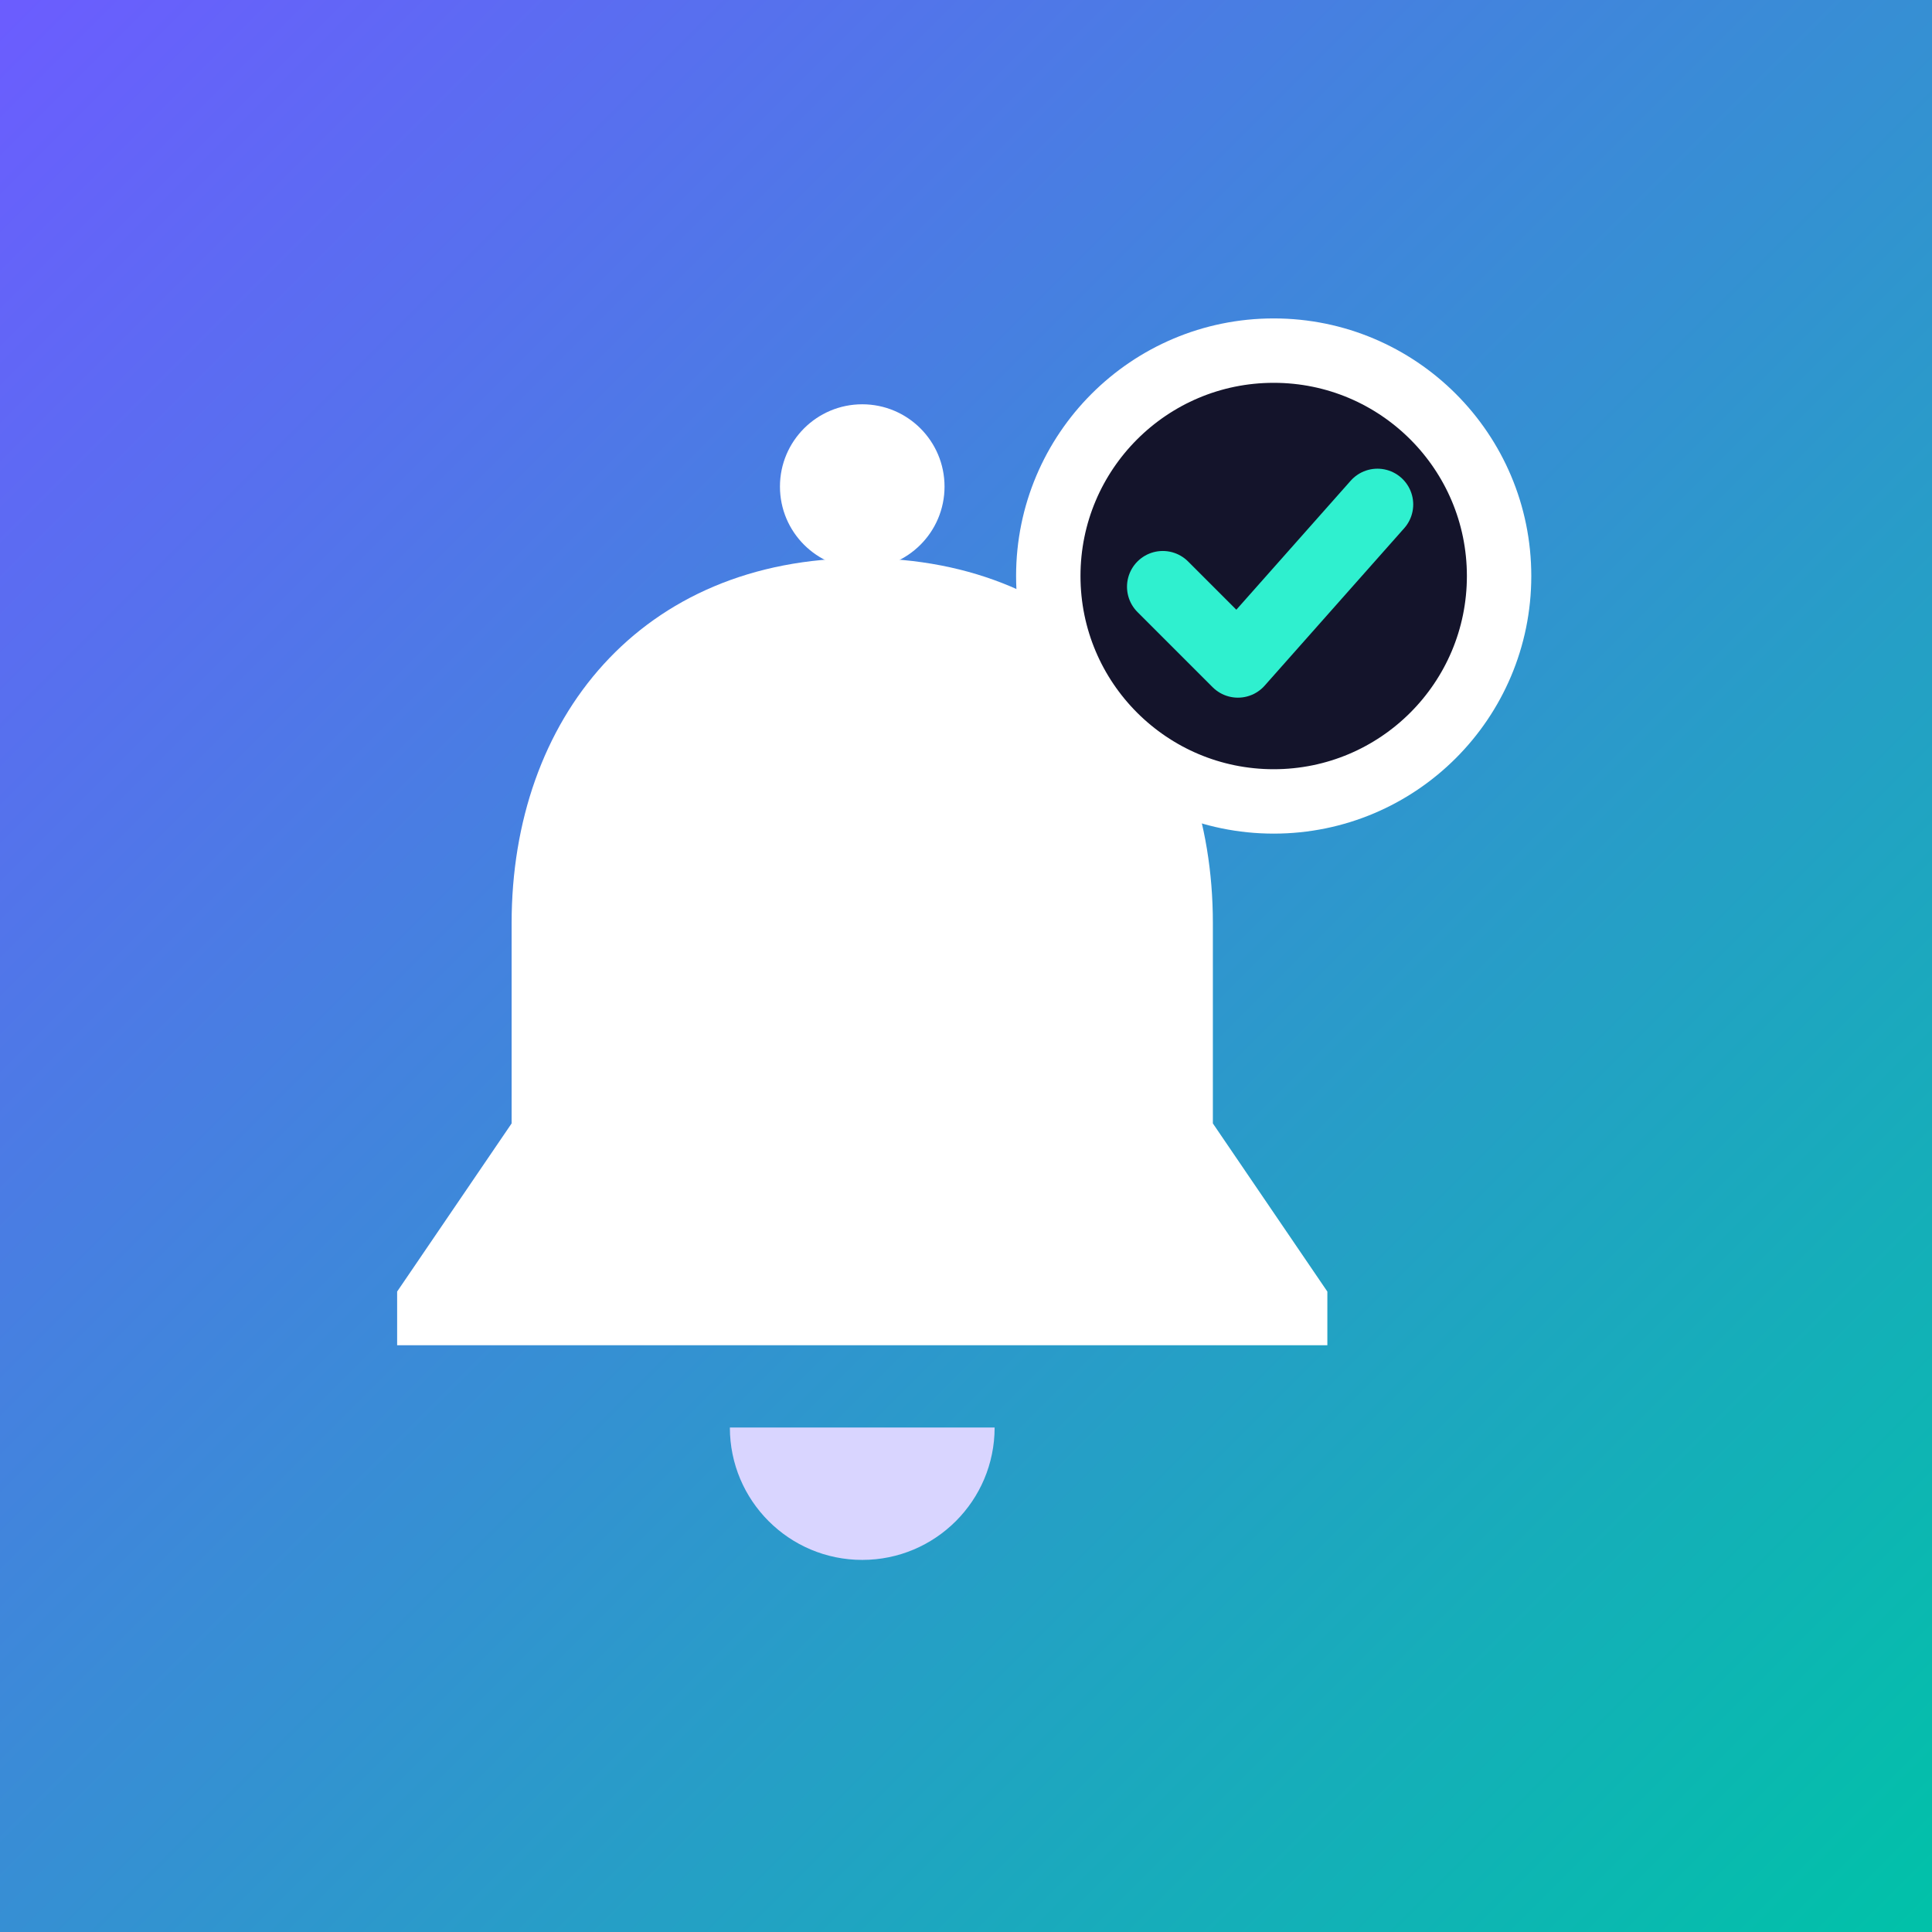
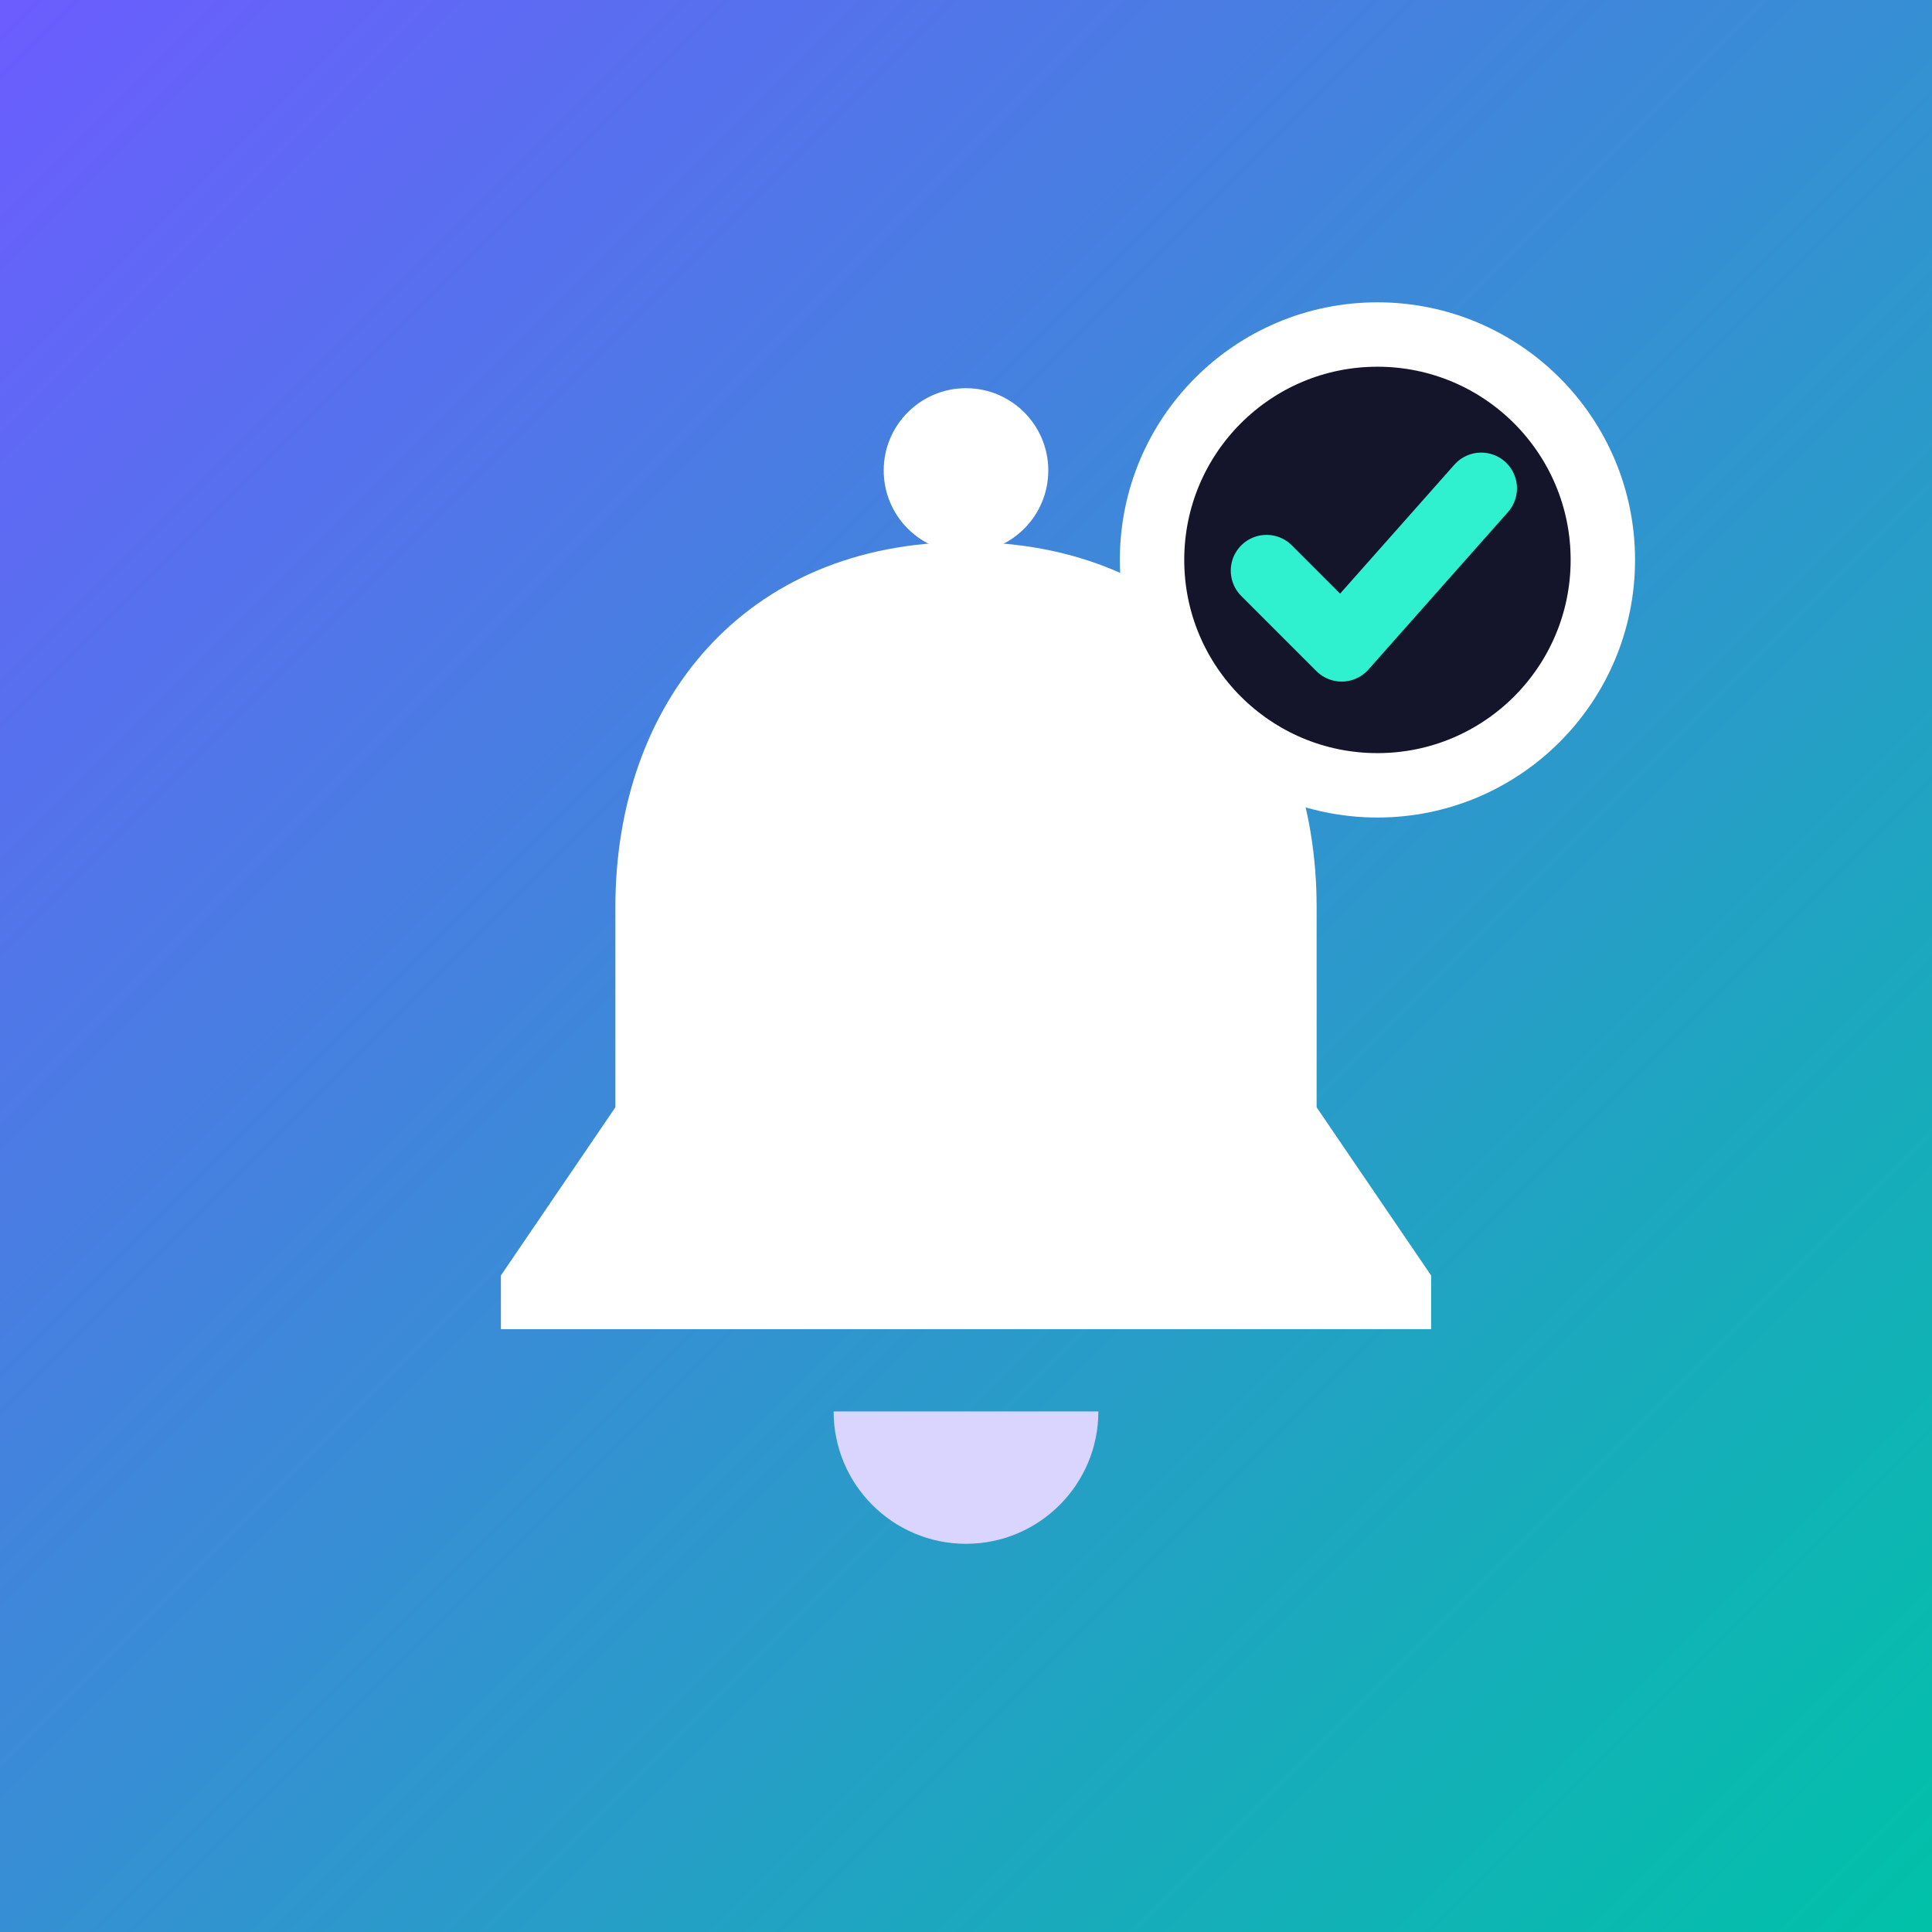
<svg xmlns="http://www.w3.org/2000/svg" viewBox="0 0 1080 1080">
  <defs>
    <linearGradient id="g" x1="0" y1="0" x2="1" y2="1">
      <stop offset="0" stop-color="#6c5cff" />
      <stop offset="1" stop-color="#00c2a8" />
    </linearGradient>
  </defs>
  <rect width="1080" height="1080" fill="url(#g)" />
-   <g transform="translate(2 62) scale(20)">
+   <g transform="translate(60 53) scale(20)">
    <circle cx="24" cy="10.5" r="2.3" fill="#fff" />
    <path d="M24 12.5c-6.2 0-9.8 4.5-9.8 10.2v5.6l-3.2 4.7v1.5h26v-1.5l-3.2-4.7v-5.6c0-5.7-3.6-10.2-9.8-10.2z" fill="#fff" />
    <path d="M20.3 36.8a3.7 3.7 0 0 0 7.4 0z" fill="#d9d5ff" />
    <circle cx="35.5" cy="13" r="6.3" fill="#14142b" stroke="#fff" stroke-width="1.8" />
    <path d="M32.4 13.3l2.1 2.1 3.9-4.4" fill="none" stroke="#2ff0cf" stroke-width="2" stroke-linecap="round" stroke-linejoin="round" />
  </g>
</svg>
